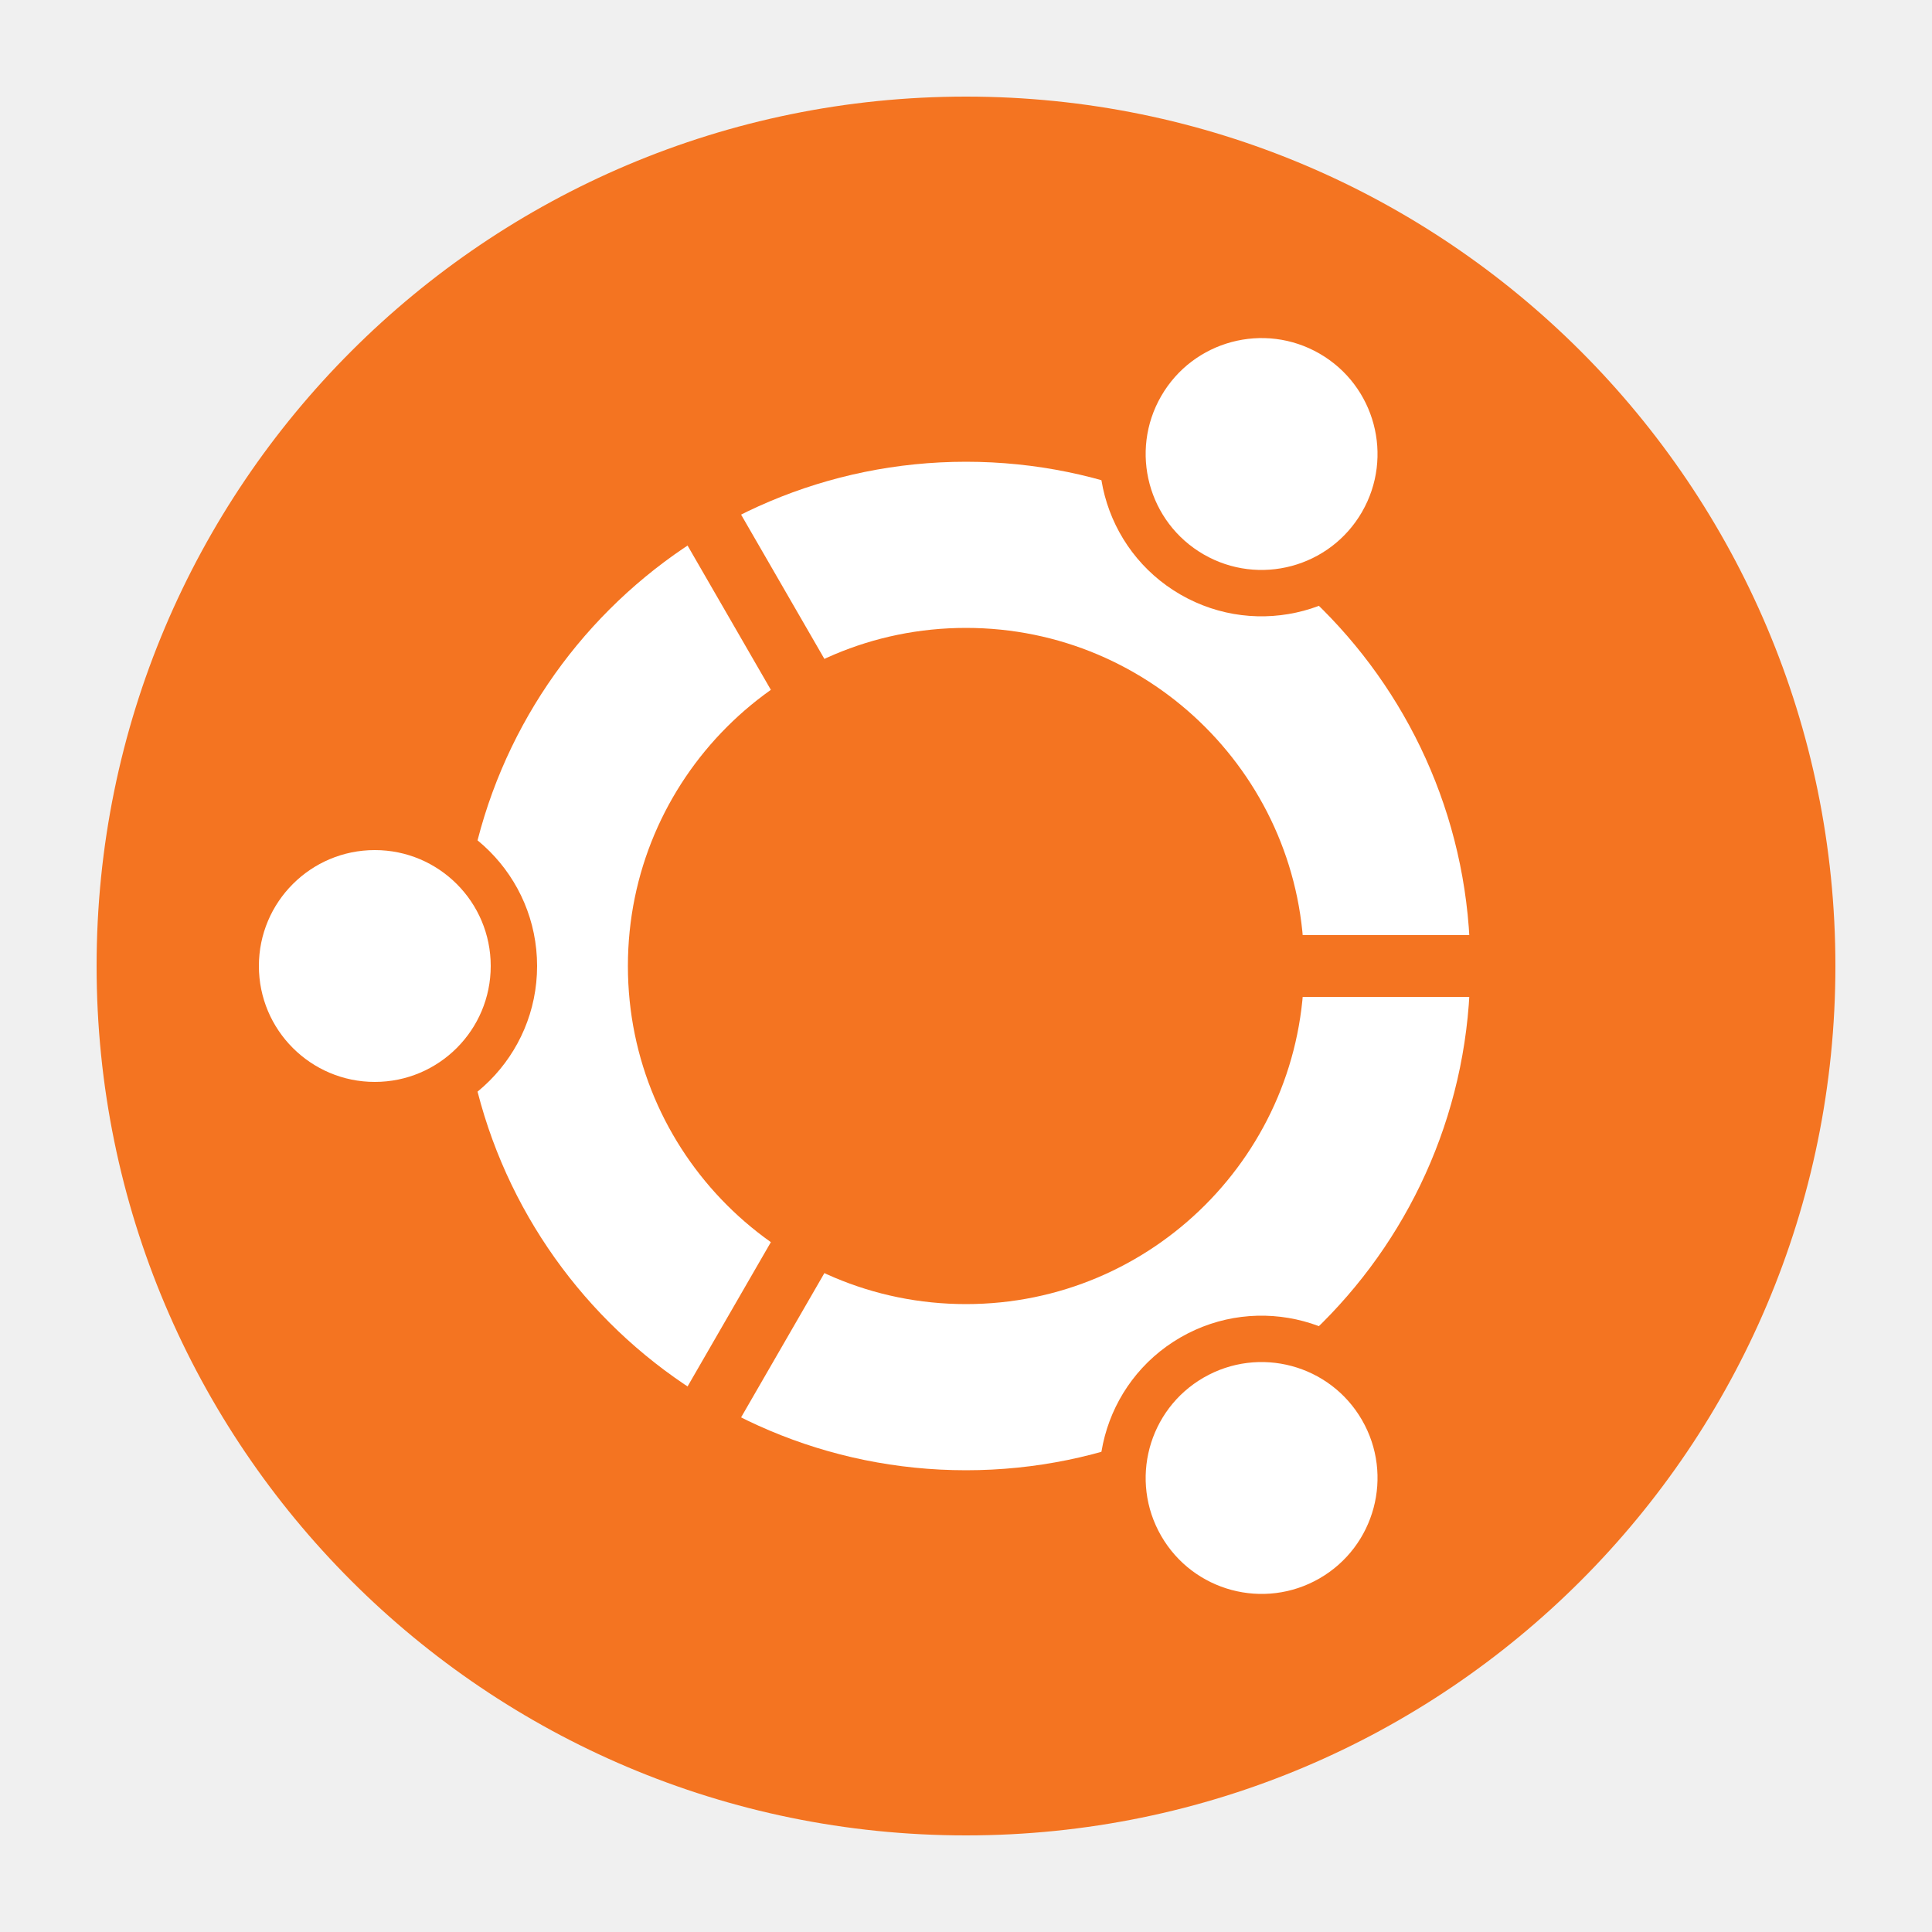
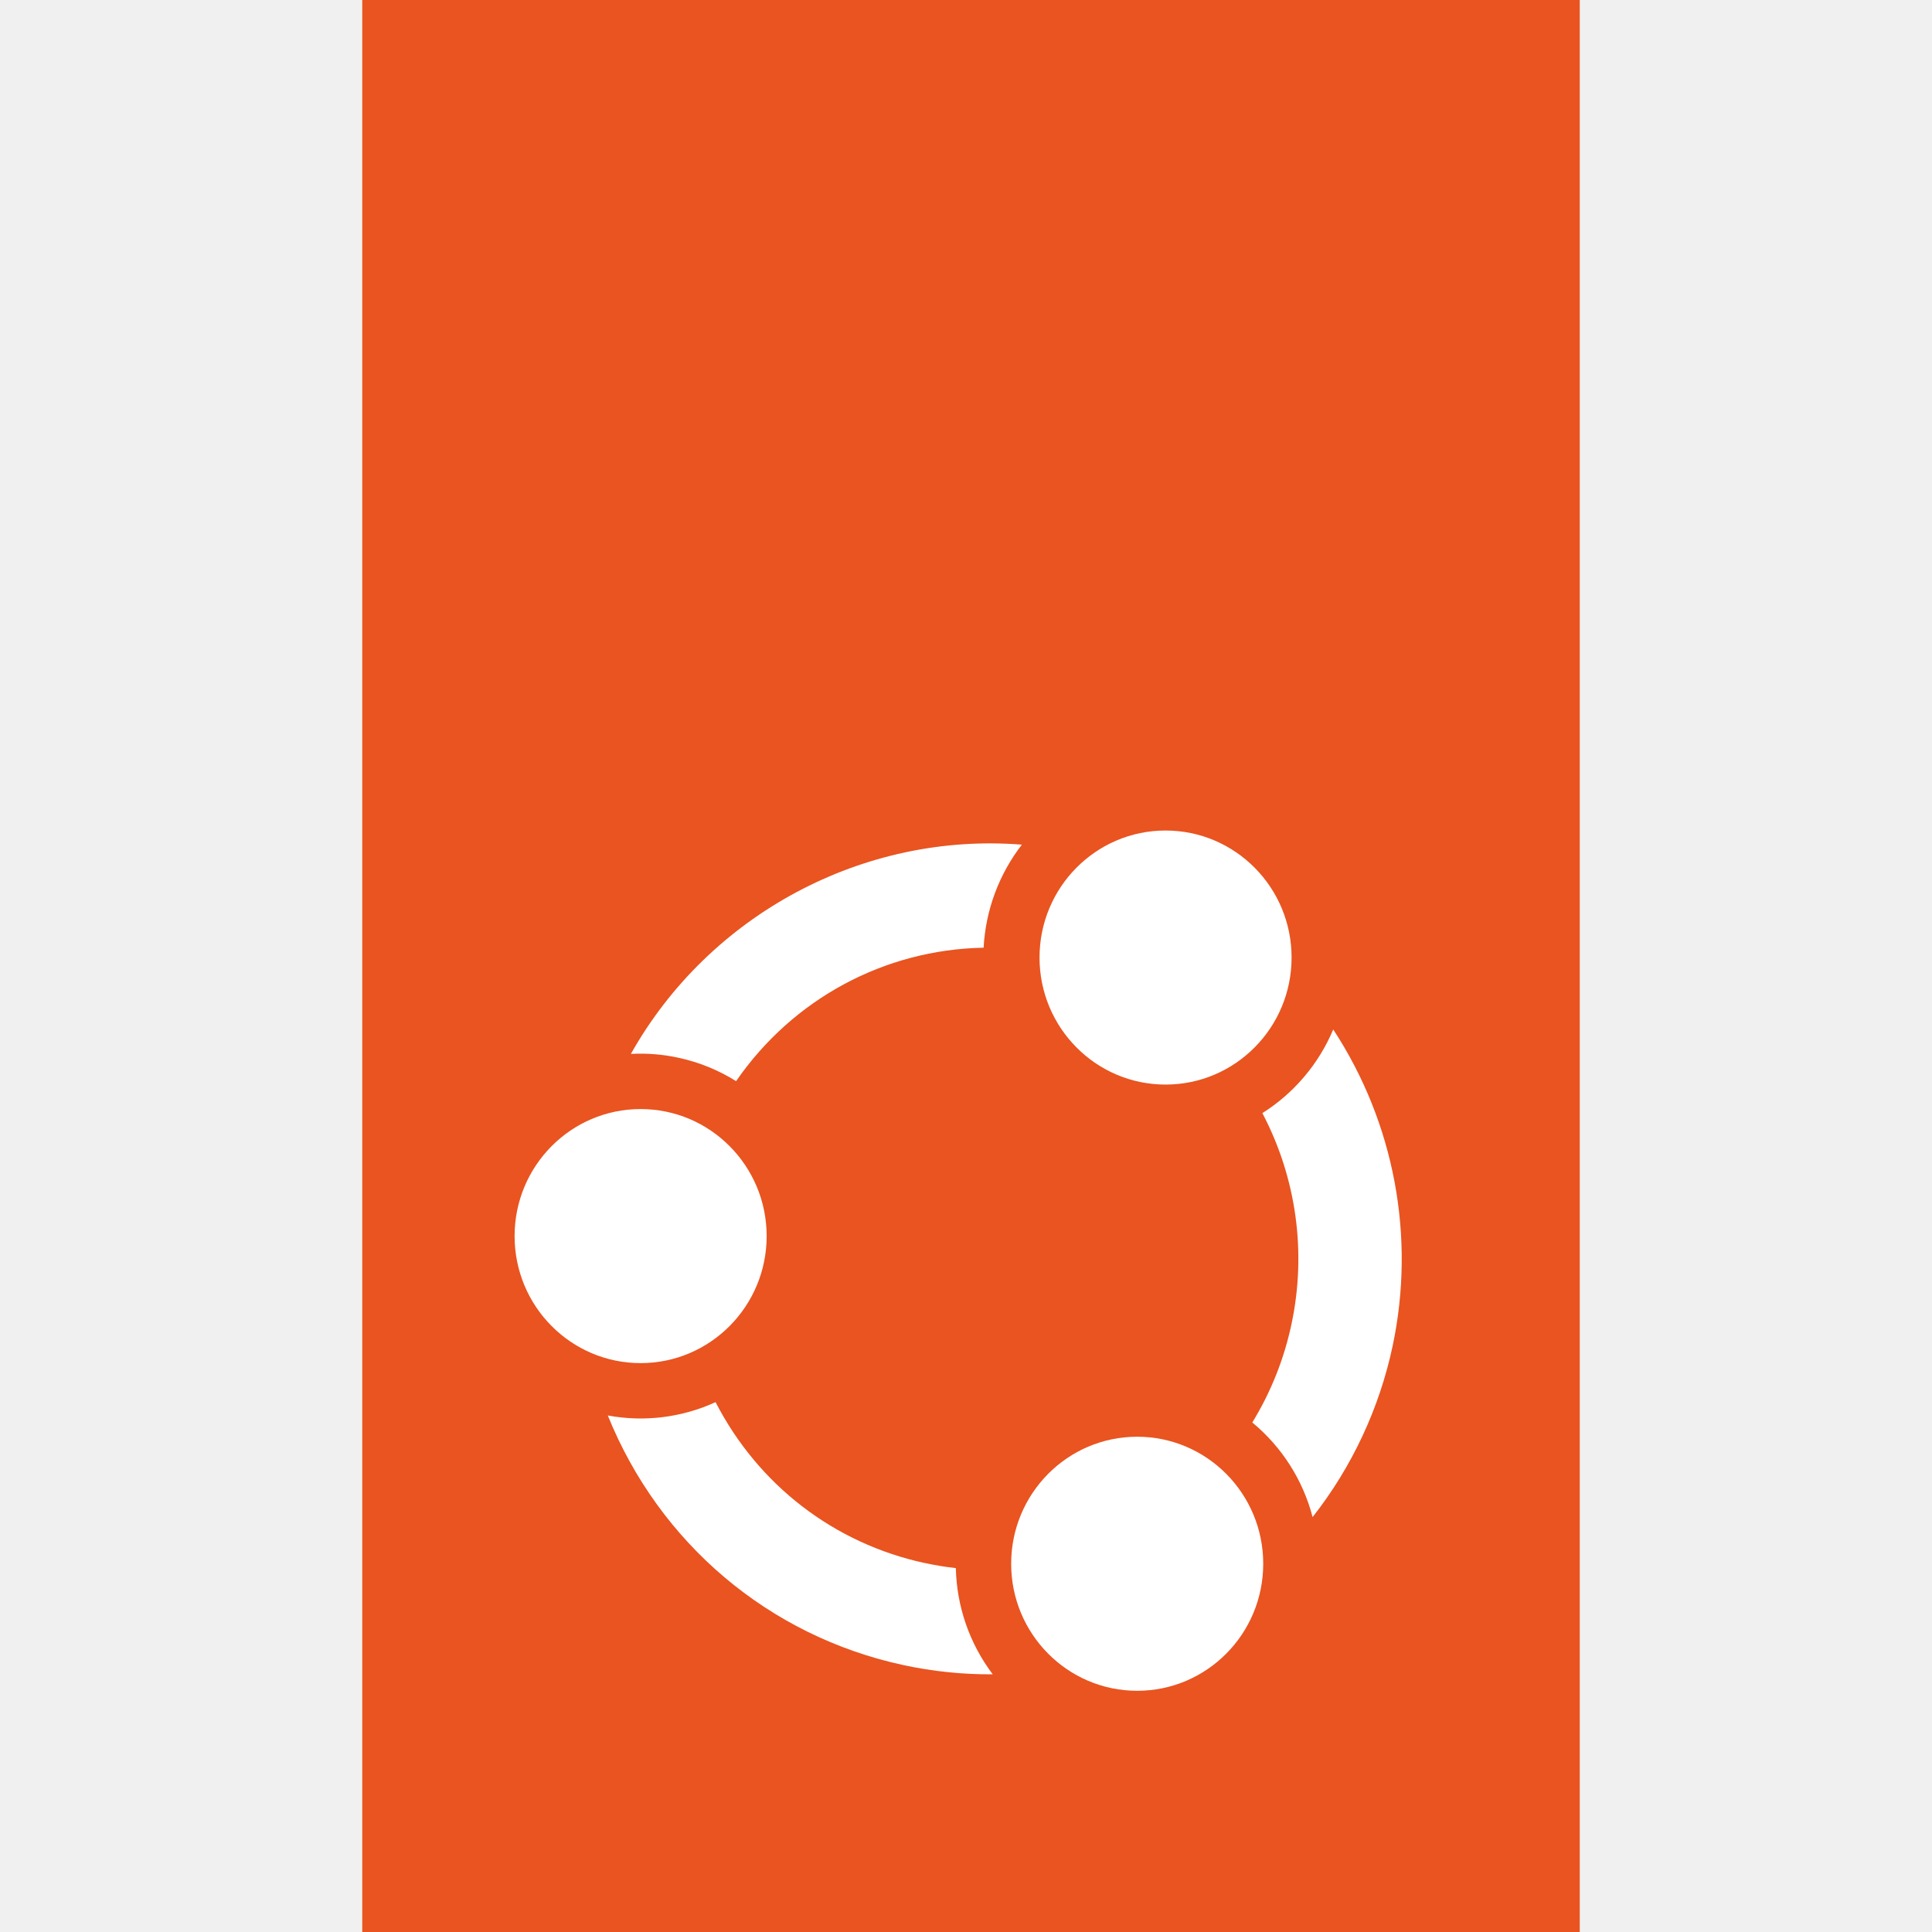
- <svg xmlns="http://www.w3.org/2000/svg" xmlns:xlink="http://www.w3.org/1999/xlink" viewBox="0 0 100 100">
-   <circle cx="50" cy="50" r="45" fill="#f47421" />
-   <circle cx="50" cy="50" r="21.8" fill="none" stroke="#fff" stroke-width="8.6" />
-   <g id="a">
-     <circle cx="19.4" cy="50" r="8.4" fill="#f47421" />
-     <path stroke="#f47421" stroke-width="3.2" d="M67 50h10" />
-     <circle cx="19.4" cy="50" r="6" fill="#fff" />
-   </g>
-   <use xlink:href="#a" transform="rotate(120 50 50)" />
-   <use xlink:href="#a" transform="rotate(240 50 50)" />
+ <svg xmlns="http://www.w3.org/2000/svg" viewBox="0 0 128 128">
+   <path fill="#E95420" d="M104.663 0H24v128h80.663V0Z" />
+   <path fill="#fff" d="M42.443 90.31c4.611 0 8.35-3.768 8.35-8.416 0-4.648-3.739-8.416-8.35-8.416-4.612 0-8.35 3.768-8.35 8.416 0 4.648 3.738 8.416 8.35 8.416Zm34.778-18.454c4.612 0 8.35-3.768 8.35-8.416 0-4.648-3.738-8.416-8.35-8.416-4.611 0-8.35 3.768-8.35 8.416 0 4.648 3.739 8.416 8.35 8.416Zm-15.945 31.702c-6.016-1.299-11.042-5.17-13.868-10.662a11.934 11.934 0 0 1-7.14.883c3.419 8.464 10.67 14.611 19.573 16.535 1.953.422 3.943.627 5.93.614a12.107 12.107 0 0 1-2.444-7.037 20.048 20.048 0 0 1-2.048-.336l-.003.003Zm14.066 8.461c4.612 0 8.35-3.768 8.35-8.416 0-4.648-3.738-8.416-8.35-8.416-4.611 0-8.35 3.768-8.35 8.416 0 4.648 3.739 8.416 8.35 8.416Zm11.62-11.507c2.597-3.3 4.426-7.2 5.305-11.344a27.771 27.771 0 0 0-3.937-20.963 12.1 12.1 0 0 1-4.695 5.542 20.736 20.736 0 0 1 1.93 13.975 20.658 20.658 0 0 1-2.597 6.521 12.092 12.092 0 0 1 3.997 6.272l-.003-.003ZM41.8 69.824a11.785 11.785 0 0 1 3.156.256c1.361.294 2.64.813 3.812 1.549 3.76-5.45 9.826-8.72 16.399-8.842a12.213 12.213 0 0 1 2.534-6.826c-10.503-.838-20.708 4.625-25.905 13.866l.003-.003Z" />
</svg>
